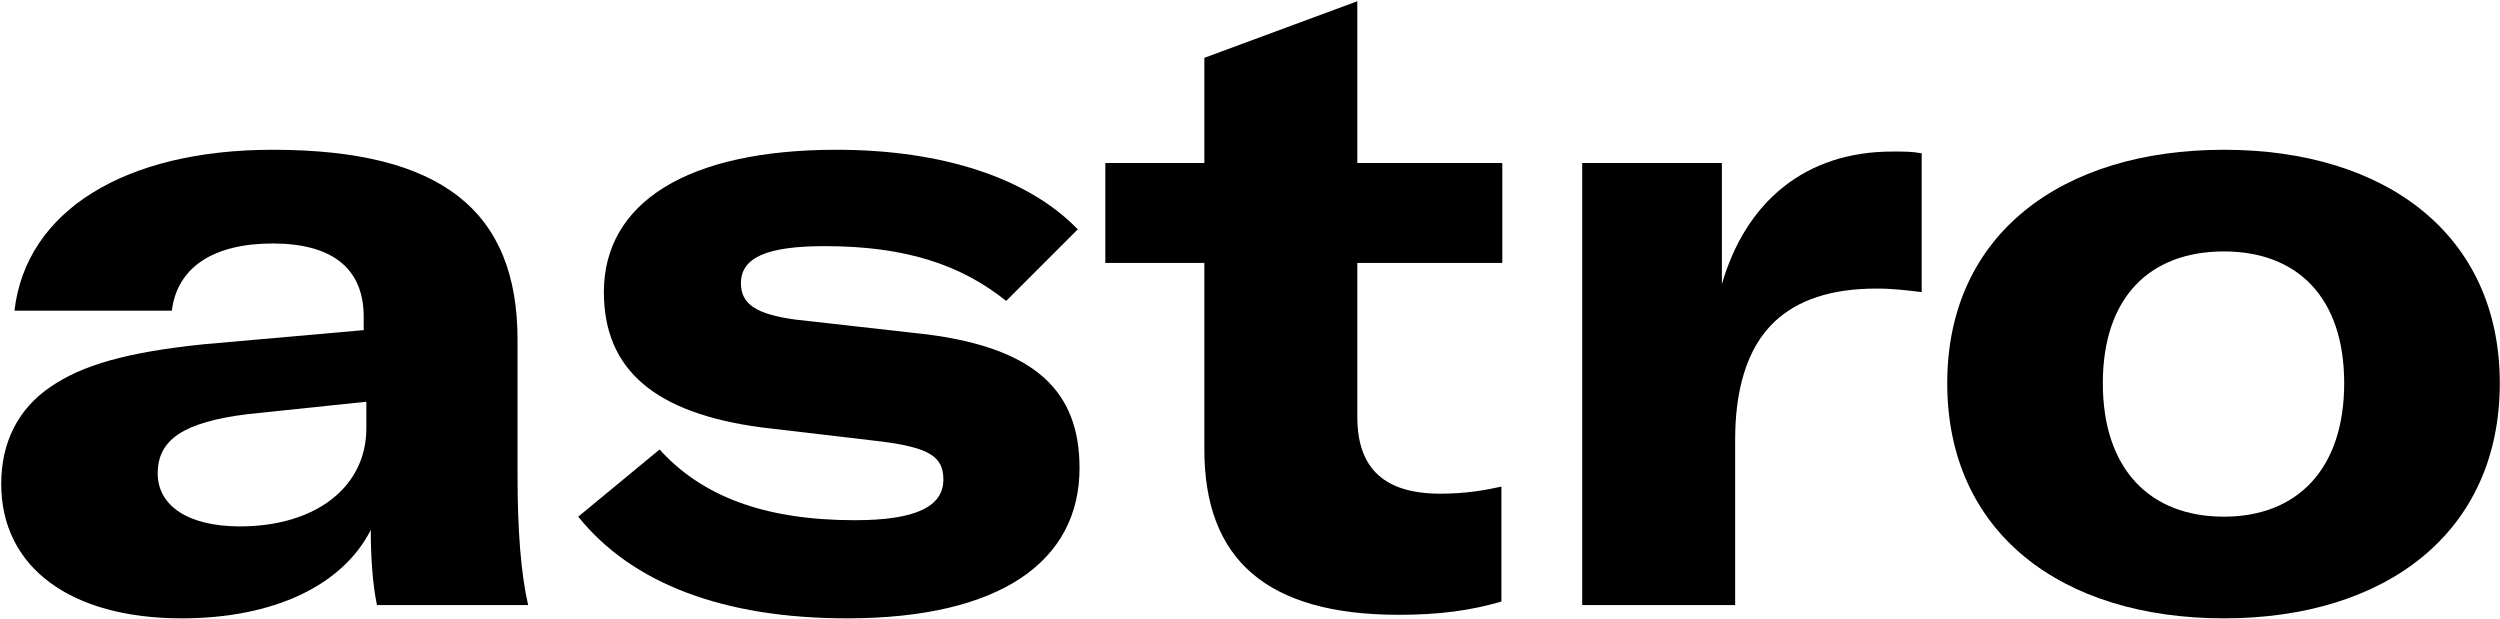
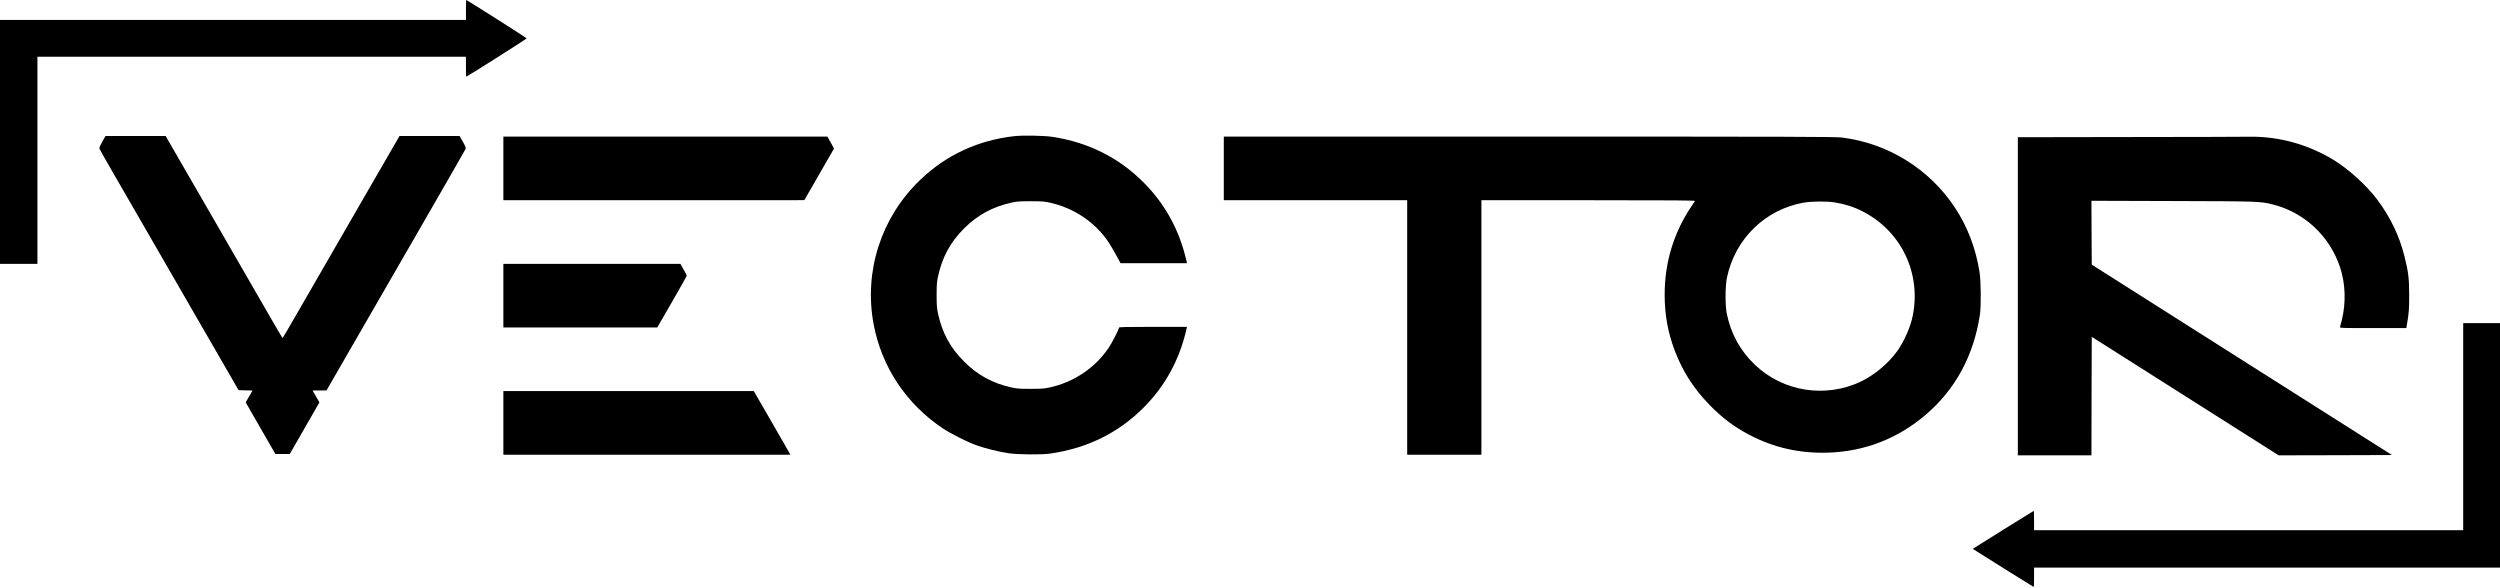
- <svg viewBox="0 0 1847 457" fill="none">
-   <path d="M134.148 456.833C202.08 456.833 253.03 432.665 273.93 391.516C273.93 411.111 275.23 431.36 278.5 447.036H390.19C384.97 424.173 382.36 392.82 382.36 351.671V251.081C382.36 155.717 326.18 110.648 201.43 110.648C92.344 110.648 19.188 155.717 10.697 229.527H126.963C130.882 197.521 157.66 179.885 201.43 179.885C244.53 179.885 268.7 197.521 268.7 234.1V243.896L150.48 254.347C92.997 260.227 60.338 270.023 37.477 285.7C13.31 302.028 0.899 326.851 0.899 357.549C0.899 418.948 51.847 456.833 134.148 456.833ZM177.26 388.902C139.37 388.902 116.512 373.88 116.512 349.712C116.512 324.892 135.45 311.827 183.14 305.949L270.66 296.805V316.4C270.66 360.163 232.78 388.902 177.26 388.902Z" fill="currentColor" />
-   <path d="M625.77 456.833C739.43 456.833 797.56 414.377 797.56 345.793C797.56 288.966 764.9 257.613 685.87 247.162L587.23 236.059C559.15 232.138 547.39 224.953 547.39 209.277C547.39 190.336 566.33 181.844 609.44 181.844C668.88 181.844 710.03 195.561 743.35 222.342L796.25 169.434C759.67 131.55 696.32 110.648 617.94 110.648C507.55 110.648 446.15 149.838 446.15 215.809C446.15 273.289 484.03 305.295 562.41 315.745L651.25 326.196C686.52 330.769 696.97 337.302 696.97 354.283C696.97 373.88 677.37 384.331 631.65 384.331C563.72 384.331 518 366.041 487.3 332.076L427.21 381.717C467.05 431.36 534.98 456.833 625.77 456.833Z" fill="currentColor" />
-   <path d="M889.78 194.255V332.076C889.78 413.07 935.5 454.221 1033.48 454.221C1063.53 454.221 1087.04 450.955 1109.25 444.423V359.508C1097.49 362.122 1083.12 364.734 1064.18 364.734C1023.03 364.734 1002.78 346.446 1002.78 307.908V194.255H1109.9V120.445H1002.78V0.914L889.78 42.717V120.445H816.62V194.255H889.78Z" fill="currentColor" />
-   <path d="M1272.13 120.445H1168.93V447.036H1281.93V324.892C1281.93 289.618 1289.77 257.613 1311.33 237.364C1328.31 221.687 1352.48 213.198 1386.44 213.198C1398.85 213.198 1408.65 214.502 1419.75 215.809V113.26C1412.57 111.954 1407.34 111.954 1398.2 111.954C1333.53 111.954 1289.77 149.185 1272.13 209.932V120.445Z" fill="currentColor" />
-   <path d="M1643.05 456.833C1762.59 456.833 1846.85 393.475 1846.85 283.088C1846.85 173.353 1762.59 110.648 1643.05 110.648C1522.87 110.648 1438.61 173.353 1438.61 283.088C1438.61 393.475 1522.87 456.833 1643.05 456.833ZM1643.05 381.717C1588.19 381.717 1553.57 346.446 1553.57 283.088C1553.57 219.728 1588.19 185.763 1643.05 185.763C1697.27 185.763 1731.89 219.728 1731.89 283.088C1731.89 346.446 1697.27 381.717 1643.05 381.717Z" fill="currentColor" />
+ <svg xmlns="http://www.w3.org/2000/svg" version="1.0" width="4008pt" height="942pt" viewBox="0 0 4008 942" preserveAspectRatio="xMidYMid meet">
+   <g transform="translate(0,942) scale(0.1,-0.1)" fill="#000000" stroke="none">
+     <path d="M7470 9260 l0 -160 -3735 0 -3735 0 0 -1955 0 -1955 300 0 300 0 0 1660 0 1660 3435 0 3435 0 0 -160 c0 -88 2 -160 4 -160 12 0 969 606 970 614 1 8 -957 616 -970 616 -2 0 -4 -72 -4 -160z" />
+     <path d="M16250 7236 c-583 -68 -1094 -308 -1509 -711 -617 -598 -892 -1456 -736 -2298 127 -687 524 -1285 1115 -1678 122 -81 382 -212 524 -264 131 -48 371 -109 521 -131 148 -22 532 -26 670 -6 597 86 1095 331 1502 740 346 348 574 767 687 1265 l6 27 -545 0 c-429 0 -545 -3 -545 -12 0 -26 -112 -244 -165 -323 -219 -324 -558 -552 -948 -637 -87 -19 -132 -22 -307 -22 -172 0 -220 4 -302 22 -305 67 -545 198 -763 417 -221 220 -350 459 -417 769 -18 84 -22 133 -22 296 0 163 4 212 22 296 67 310 197 550 416 770 219 218 458 348 764 416 82 18 130 22 302 22 175 0 220 -3 307 -22 394 -86 738 -319 951 -644 31 -48 86 -141 122 -208 l65 -120 533 0 532 0 -6 28 c-114 499 -340 916 -690 1267 -394 396 -885 642 -1454 730 -144 22 -483 28 -630 11z" />
+     <path d="M1640 7149 c-28 -51 -50 -99 -47 -109 2 -9 105 -192 229 -406 204 -352 1728 -2992 1922 -3329 l81 -140 112 -3 112 -3 -55 -95 -55 -95 238 -414 238 -414 115 0 115 0 238 414 238 414 -55 95 -55 96 112 0 112 1 422 732 c231 403 730 1268 1109 1922 378 655 691 1201 697 1215 8 22 2 39 -43 118 l-52 92 -482 0 -481 0 -735 -1272 c-404 -700 -825 -1429 -935 -1620 -110 -191 -202 -348 -205 -348 -3 0 -95 157 -205 348 -110 191 -531 920 -935 1620 l-735 1272 -481 0 -482 0 -52 -91z" />
+     <path d="M8070 6720 l0 -510 2413 0 2412 1 238 414 238 414 -53 96 -53 95 -2597 0 -2598 0 0 -510z" />
+     <path d="M19620 6720 l0 -510 1470 0 1470 0 0 -2040 0 -2040 595 0 595 0 0 2040 0 2040 1716 0 c1369 0 1714 -3 1708 -12 -4 -7 -33 -51 -65 -98 -276 -414 -421 -892 -421 -1395 -1 -334 52 -621 167 -920 125 -325 302 -599 550 -854 203 -209 397 -355 637 -481 396 -207 805 -300 1258 -287 594 17 1130 226 1584 617 468 403 760 945 858 1595 20 136 17 530 -5 675 -59 384 -192 733 -396 1042 -408 619 -1075 1032 -1811 1123 -110 13 -678 15 -5017 15 l-4893 0 0 -510z m9795 -545 c165 -27 309 -73 450 -146 617 -315 940 -993 799 -1676 -36 -177 -135 -402 -245 -558 -139 -197 -373 -392 -589 -494 -568 -266 -1236 -161 -1689 265 -239 225 -392 502 -458 829 -27 137 -25 444 5 582 133 618 612 1084 1227 1194 128 22 375 25 500 4z" />
+     <path d="M34128 7223 l-1778 -3 0 -2550 0 -2550 590 0 590 0 2 950 3 950 1498 -950 1498 -950 909 2 908 3 -161 102 c-89 56 -1172 743 -2407 1526 l-2245 1424 -3 512 -2 512 1307 -4 c1386 -4 1394 -5 1593 -53 508 -125 917 -504 1085 -1006 87 -262 98 -565 30 -846 -13 -53 -27 -105 -30 -114 -7 -17 22 -18 528 -18 l535 0 11 63 c30 176 35 238 35 457 0 270 -13 383 -74 625 -83 333 -226 631 -438 915 -168 225 -464 493 -703 638 -414 250 -878 377 -1348 370 -86 -2 -956 -4 -1933 -5z" />
+     <path d="M8070 4680 l0 -510 1234 0 1233 0 237 410 c130 225 236 414 236 420 0 5 -23 51 -51 100 l-51 90 -1419 0 -1419 0 0 -510z" />
+     <path d="M39490 2580 l0 -1660 -3440 0 -3440 0 0 155 c0 85 -2 155 -5 155 -3 0 -224 -137 -491 -304 l-486 -305 69 -44 c180 -116 903 -567 908 -567 3 0 5 70 5 155 l0 155 3735 0 3735 0 0 1960 0 1960 -295 0 -295 0 0 -1660z" />
+     <path d="M8070 2640 l0 -510 2300 0 2300 0 -17 34 c-10 18 -142 248 -293 510 l-275 476 -2007 0 -2008 0 0 -510z" />
+   </g>
</svg>
